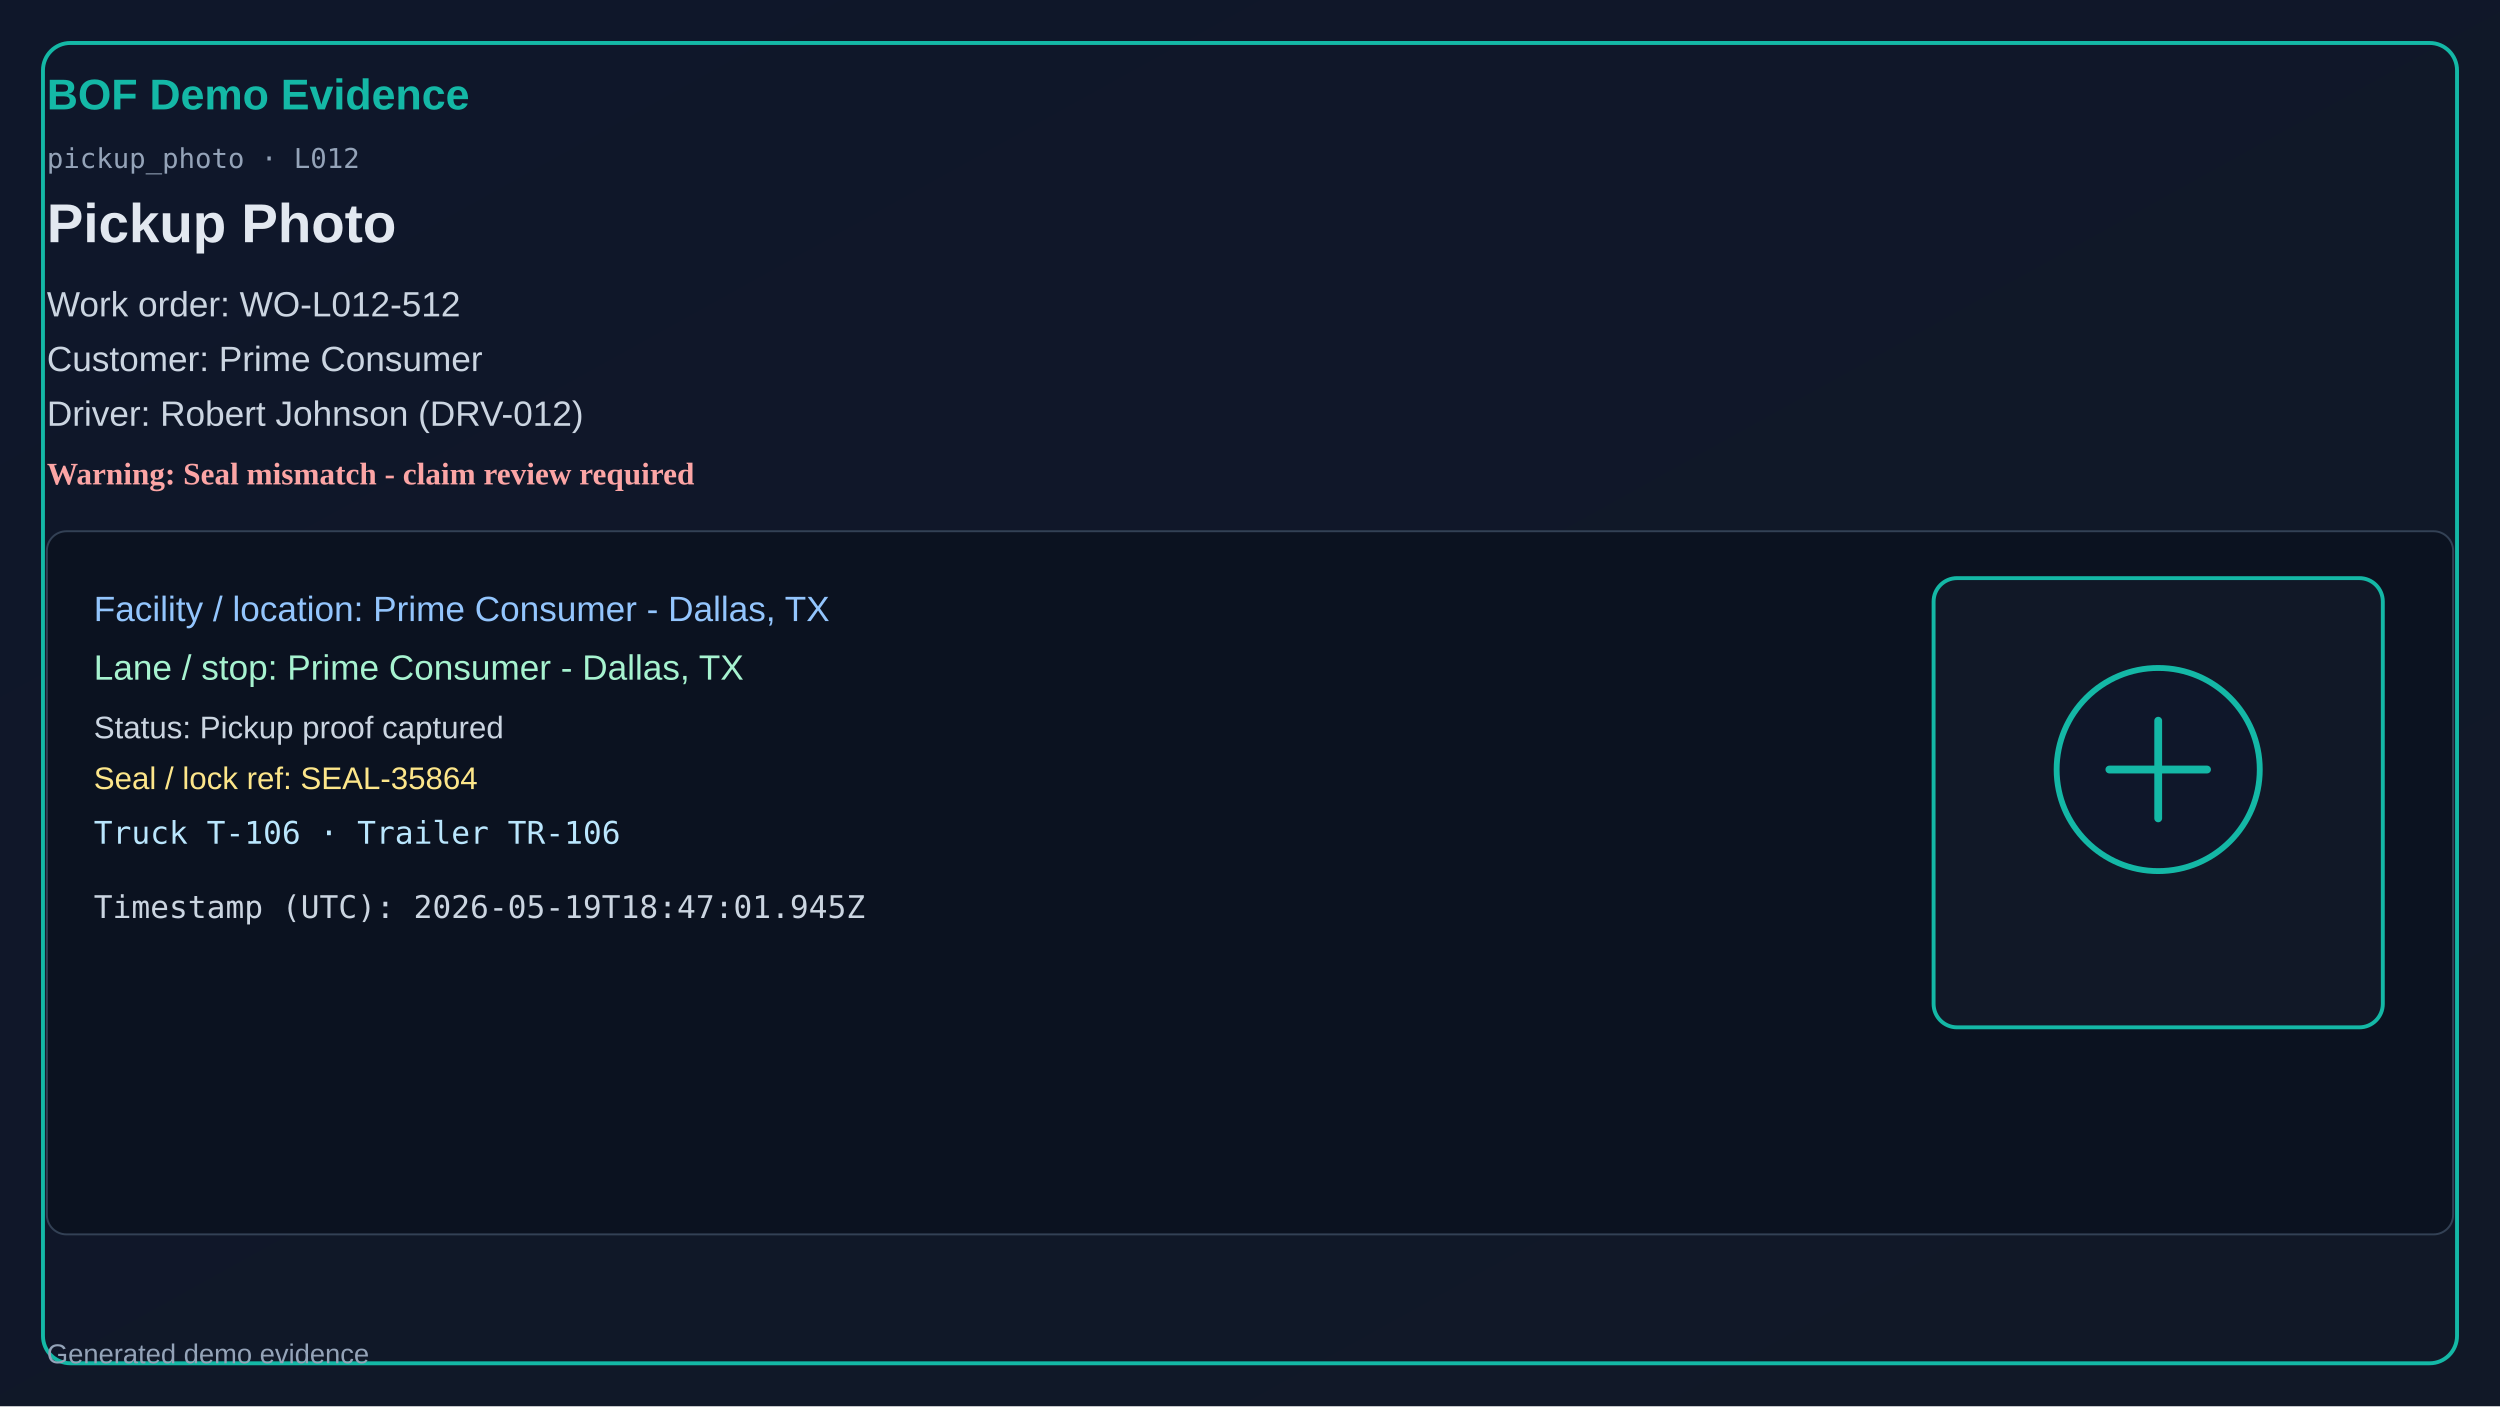
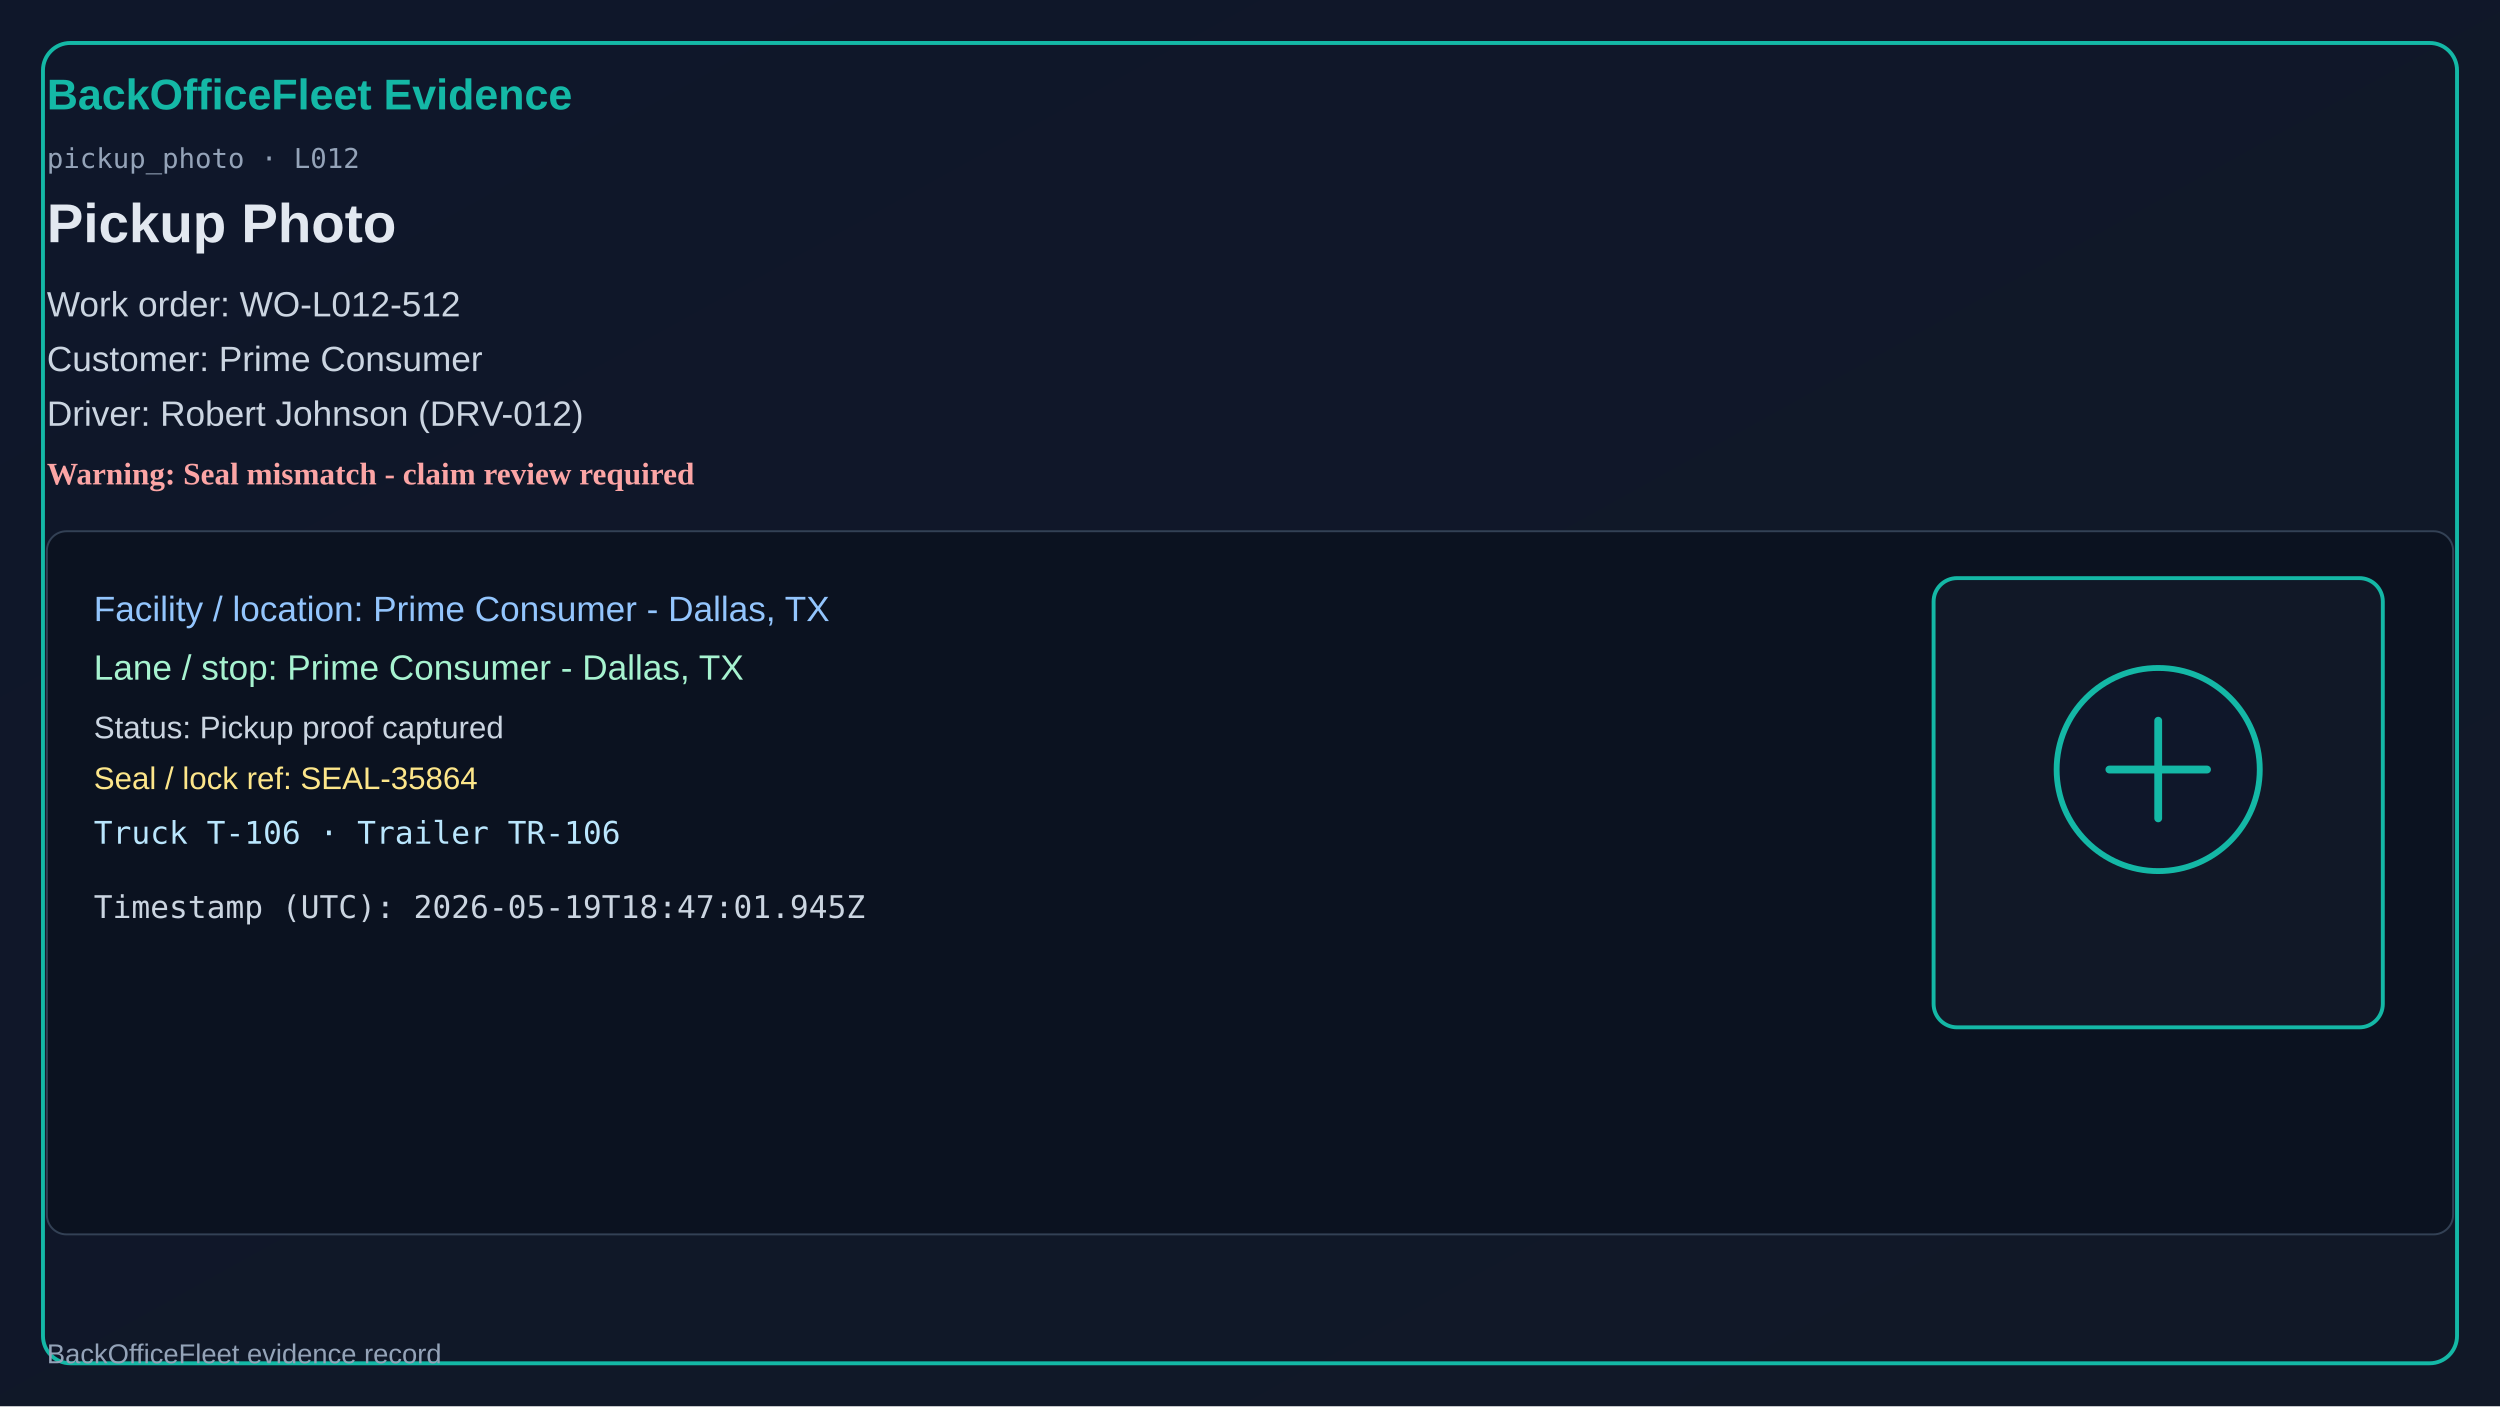
<svg xmlns="http://www.w3.org/2000/svg" width="1280" height="720" viewBox="0 0 1280 720">
  <defs>
    <linearGradient id="bg" x1="0" y1="0" x2="1" y2="1">
      <stop offset="0%" stop-color="#0f172a" />
      <stop offset="100%" stop-color="#111827" />
    </linearGradient>
  </defs>
  <rect x="0" y="0" width="1280" height="720" fill="url(#bg)" />
  <rect x="22" y="22" width="1236" height="676" rx="14" fill="none" stroke="#14b8a6" stroke-width="2" />
-   <text x="24" y="56" fill="#14b8a6" font-size="22" font-family="Segoe UI, Arial" font-weight="700">BOF Demo Evidence</text>
+   <text x="24" y="56" fill="#14b8a6" font-size="22" font-family="Segoe UI, Arial" font-weight="700">BackOfficeFleet Evidence</text>
  <text x="24" y="86" fill="#94a3b8" font-size="14" font-family="Consolas, monospace">pickup_photo · L012</text>
  <text x="24" y="124" fill="#e2e8f0" font-size="28" font-family="Segoe UI, Arial" font-weight="600">Pickup Photo</text>
  <text x="24" y="162" fill="#cbd5e1" font-size="18" font-family="Segoe UI, Arial">Work order: WO-L012-512</text>
  <text x="24" y="190" fill="#cbd5e1" font-size="18" font-family="Segoe UI, Arial">Customer: Prime Consumer</text>
  <text x="24" y="218" fill="#cbd5e1" font-size="18" font-family="Segoe UI, Arial">Driver: Robert Johnson (DRV-012)</text>
  <text x="24" y="248" fill="#fca5a5" font-size="16" font-weight="700">Warning: Seal mismatch - claim review required</text>
  <rect x="24" y="272" width="1232" height="360" rx="10" fill="#0b1220" stroke="#334155" />
  <text x="48" y="318" fill="#93c5fd" font-size="18" font-family="Segoe UI, Arial">Facility / location: Prime Consumer - Dallas, TX</text>
  <text x="48" y="348" fill="#a7f3d0" font-size="18" font-family="Segoe UI, Arial">Lane / stop: Prime Consumer - Dallas, TX</text>
  <text x="48" y="378" fill="#cbd5e1" font-size="16" font-family="Segoe UI, Arial">Status: Pickup proof captured</text>
  <text x="48" y="404" fill="#fde68a" font-size="16" font-family="Segoe UI, Arial">Seal / lock ref: SEAL-35864</text>
  <text x="48" y="432" fill="#bae6fd" font-size="16" font-family="Consolas, monospace">Truck T-106 · Trailer TR-106</text>
  <text x="48" y="470" fill="#cbd5e1" font-size="16" font-family="Consolas, monospace">Timestamp (UTC): 2026-05-19T18:47:01.945Z</text>
  <rect x="990" y="296" width="230" height="230" rx="12" fill="#111827" stroke="#14b8a6" stroke-width="2" />
  <circle cx="1105" cy="394" r="52" fill="#0f172a" stroke="#14b8a6" stroke-width="3" />
  <path d="M1080 394h50M1105 369v50" stroke="#14b8a6" stroke-width="4" stroke-linecap="round" />
-   <text x="24" y="698" fill="#94a3b8" font-size="14" font-family="Segoe UI, Arial">Generated demo evidence</text>
+   <text x="24" y="698" fill="#94a3b8" font-size="14" font-family="Segoe UI, Arial">BackOfficeFleet evidence record</text>
</svg>
